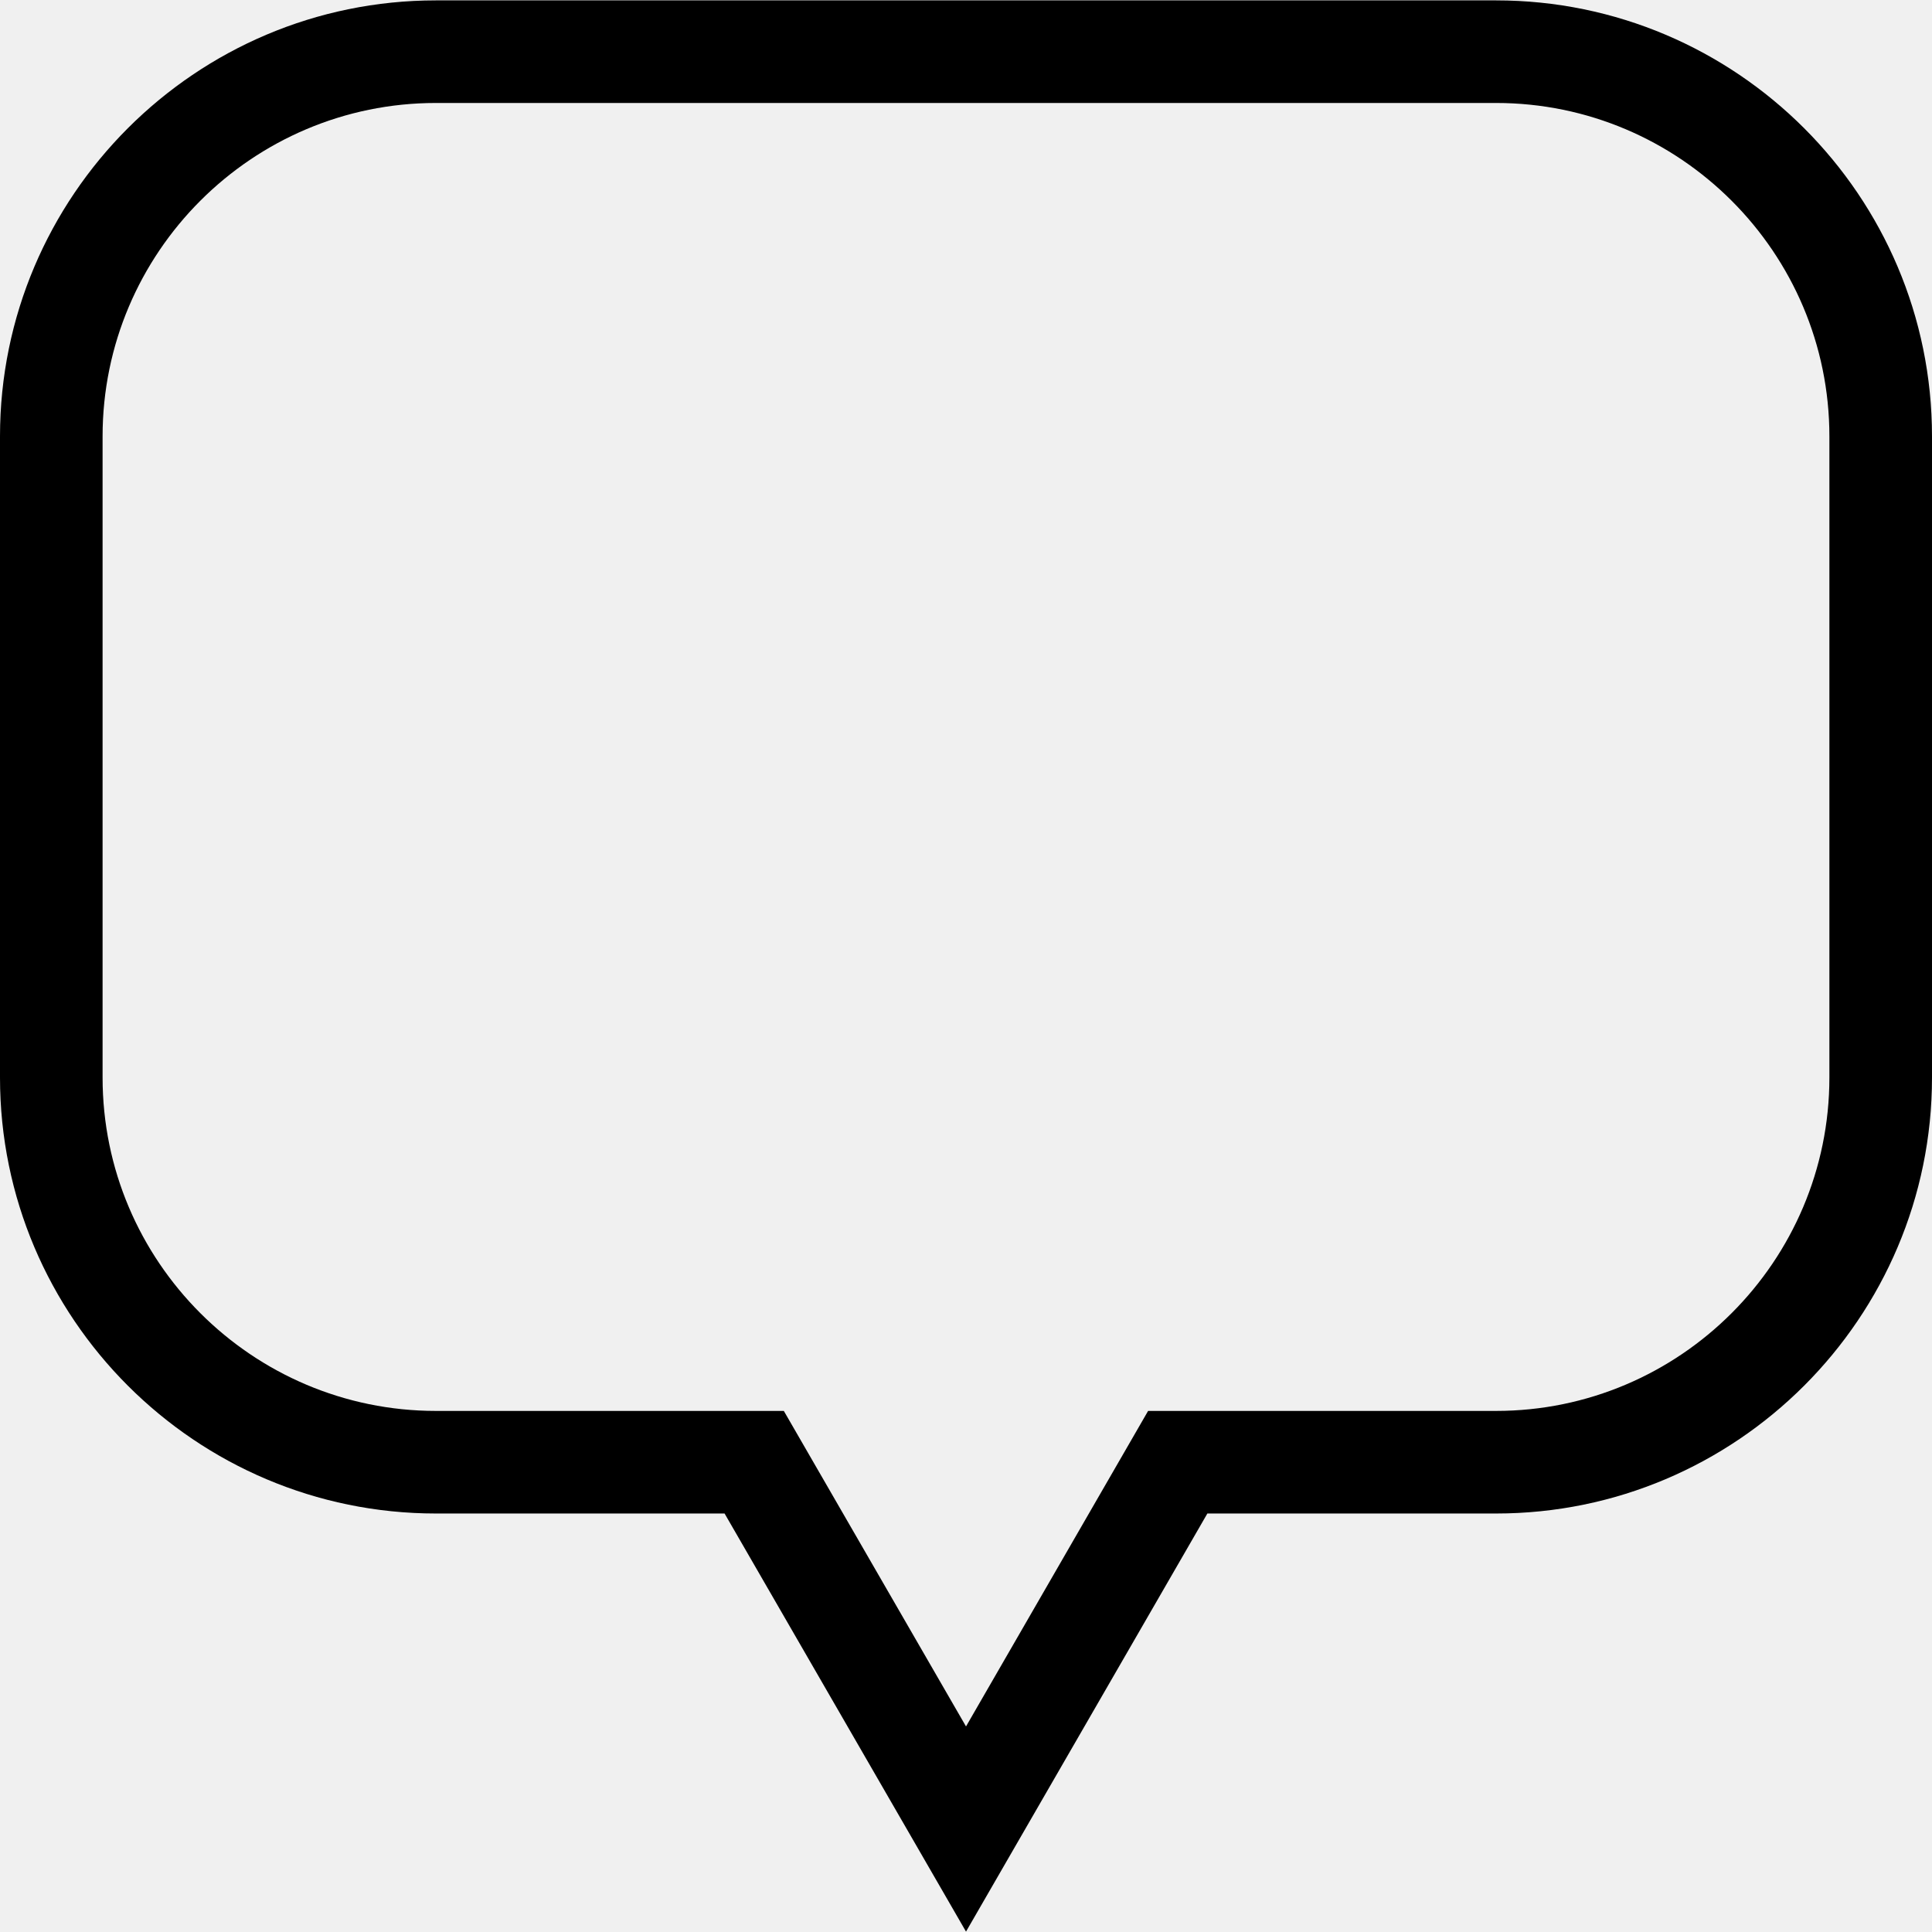
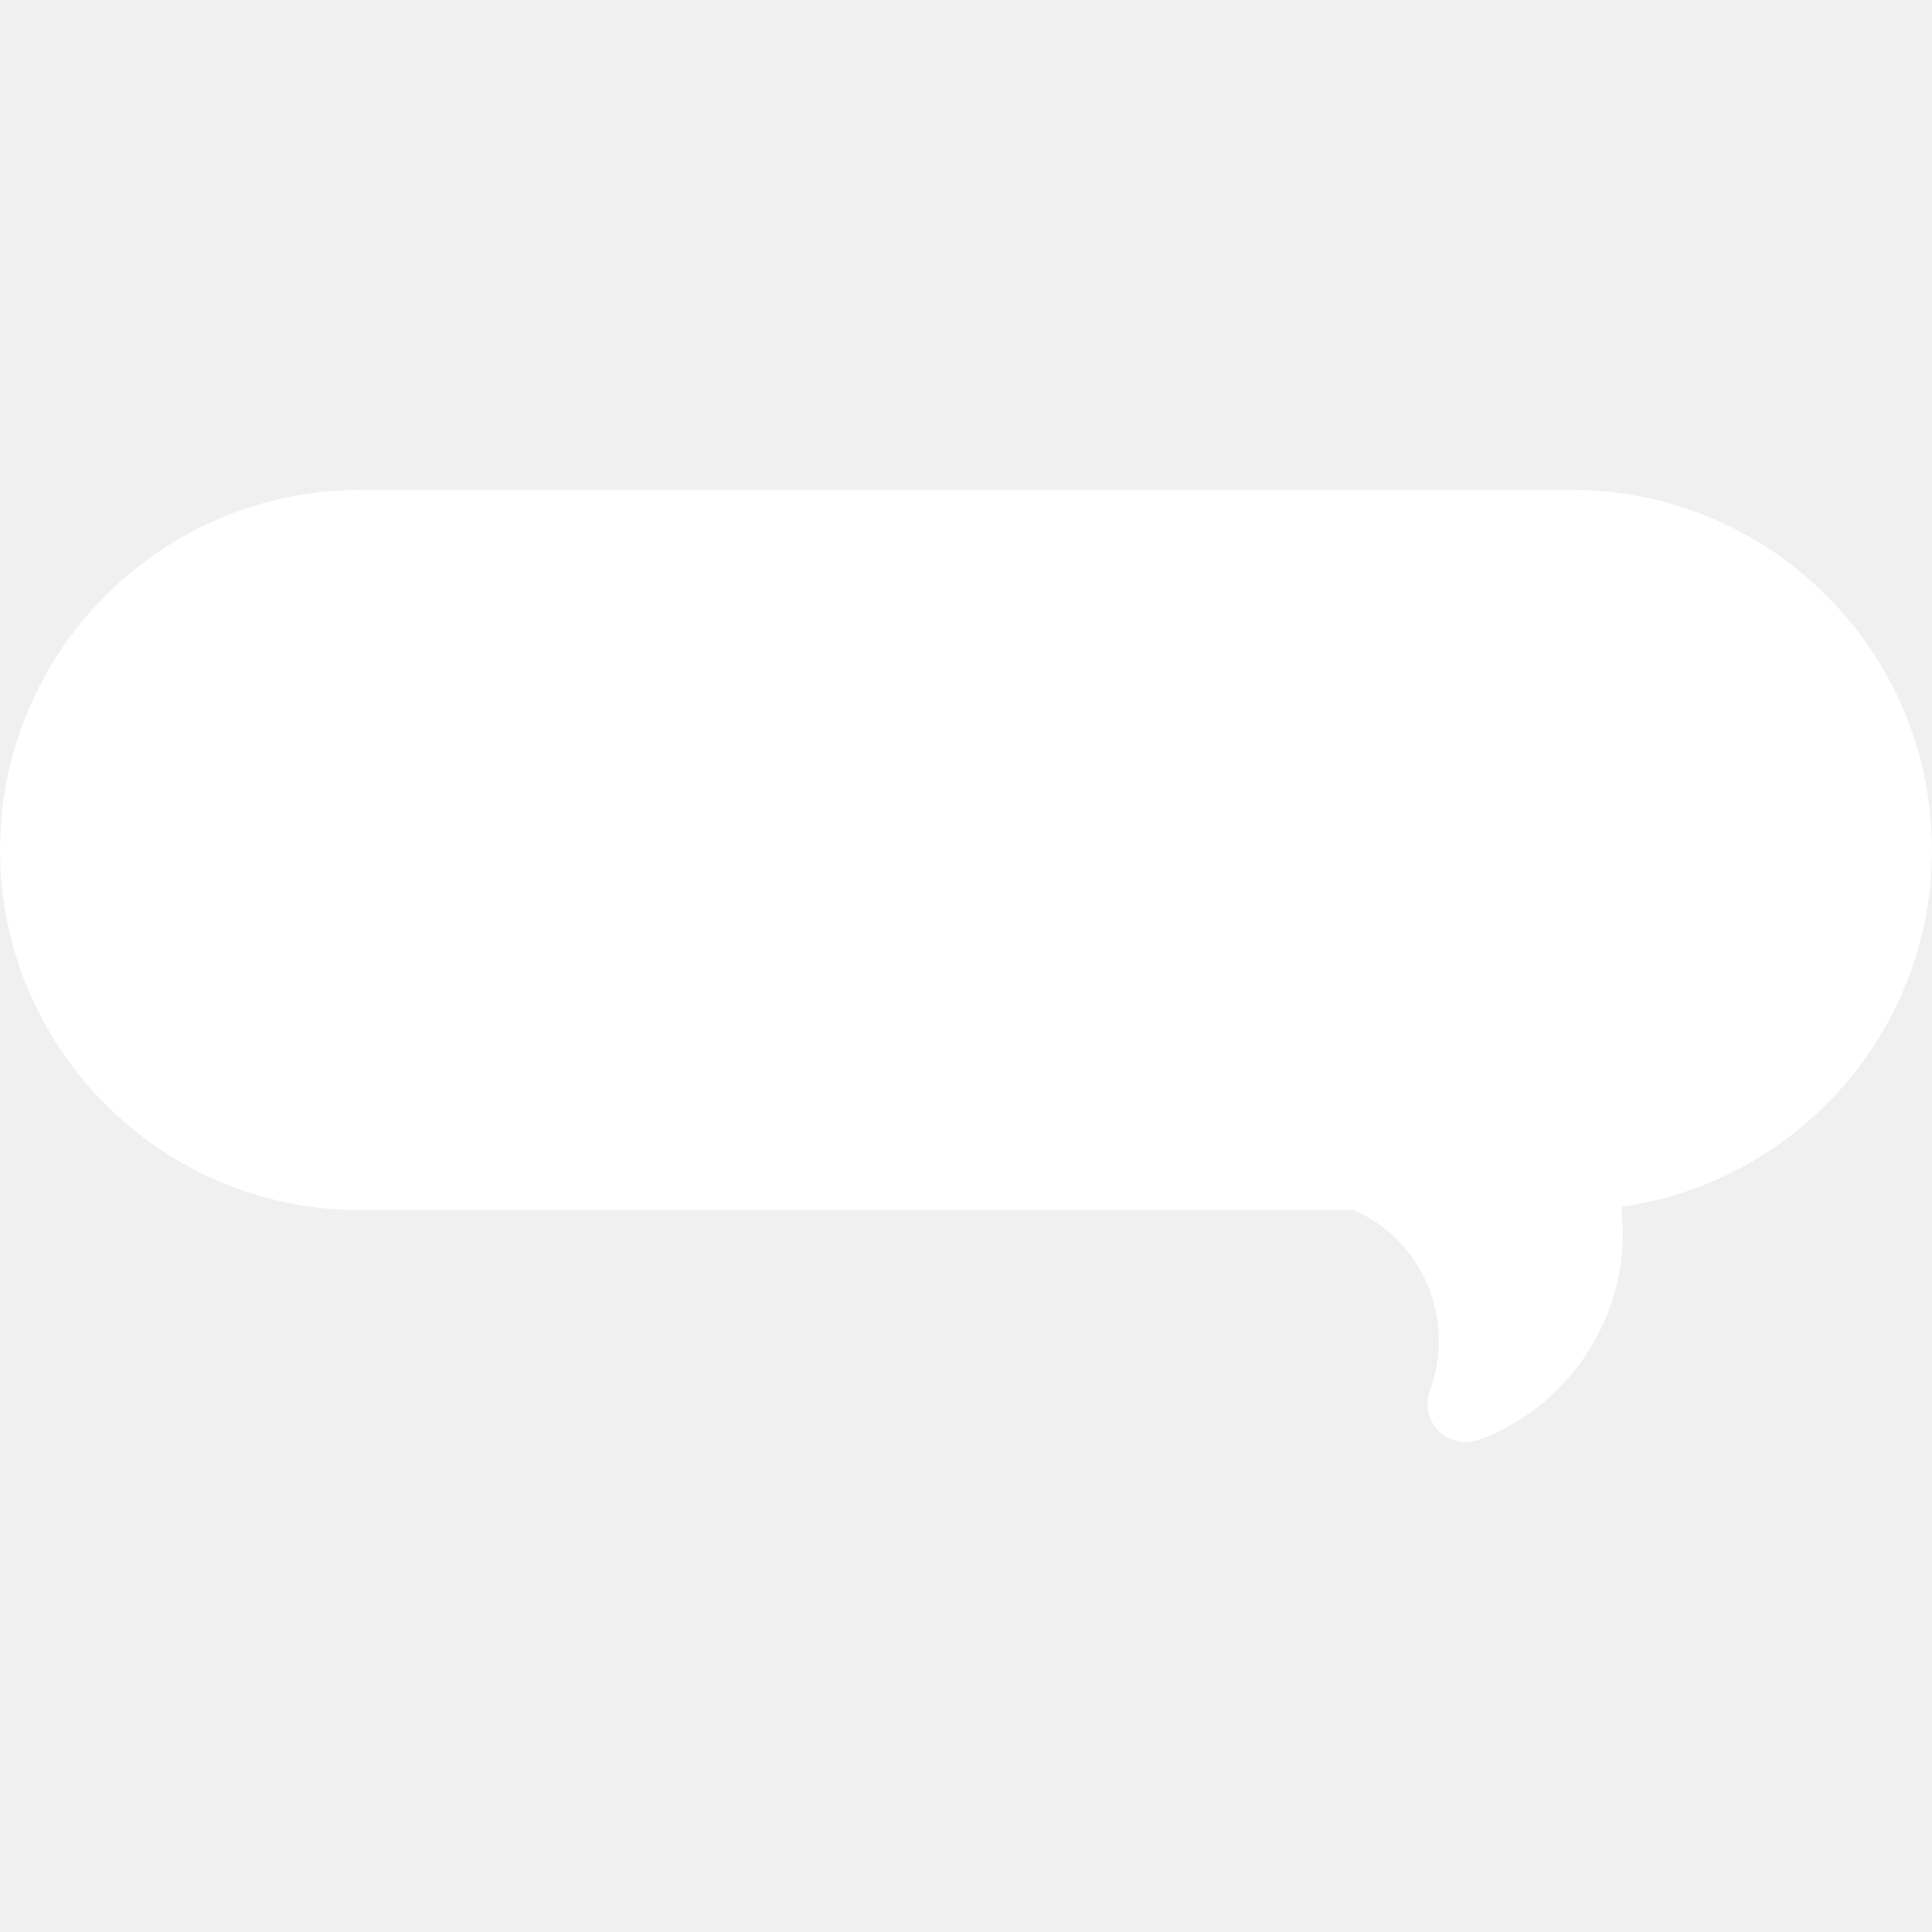
- <svg xmlns="http://www.w3.org/2000/svg" fill="#000000" height="800px" width="800px" version="1.1" id="Capa_1" viewBox="0 0 75.333 75.333" xml:space="preserve">
-   <g>
-     <path d="M37.667,75.318l-9.414-16.303H17c-9.374,0-17-7.626-17-17v-25c0-9.374,7.626-17,17-17h41.333c9.374,0,17,7.626,17,17v25   c0,9.374-7.626,17-17,17H47.078L37.667,75.318z M17,4.015c-7.168,0-13,5.832-13,13v25c0,7.168,5.832,13,13,13h13.563l7.104,12.303   l7.1-12.303h13.565c7.168,0,13-5.832,13-13v-25c0-7.168-5.832-13-13-13H17z" />
+ <svg xmlns="http://www.w3.org/2000/svg" fill="#ffffff" height="800px" width="800px" version="1.1" id="Capa_1" viewBox="0 0 252.311 252.311" xml:space="preserve">
+   <g id="SVGRepo_bgCarrier" stroke-width="0" />
+   <g id="SVGRepo_tracerCarrier" stroke-linecap="round" stroke-linejoin="round" />
+   <g id="SVGRepo_iconCarrier">
+     <path d="M191.419,188.336c-1.304,0-2.582-0.51-3.537-1.465c-1.38-1.381-1.83-3.438-1.153-5.27c0.782-2.115,1.179-4.293,1.179-6.475 c0-7.454-4.313-14.065-11.064-17.083H47.035C21.1,158.044,0,136.944,0,111.009s21.1-47.035,47.035-47.035h158.24 c25.936,0,47.035,21.1,47.035,47.035c0,23.693-17.712,43.429-40.593,46.588c0.142,1.159,0.213,2.329,0.213,3.507 c0,11.953-7.547,22.772-18.78,26.922C192.586,188.235,192,188.336,191.419,188.336z" />
  </g>
</svg>
